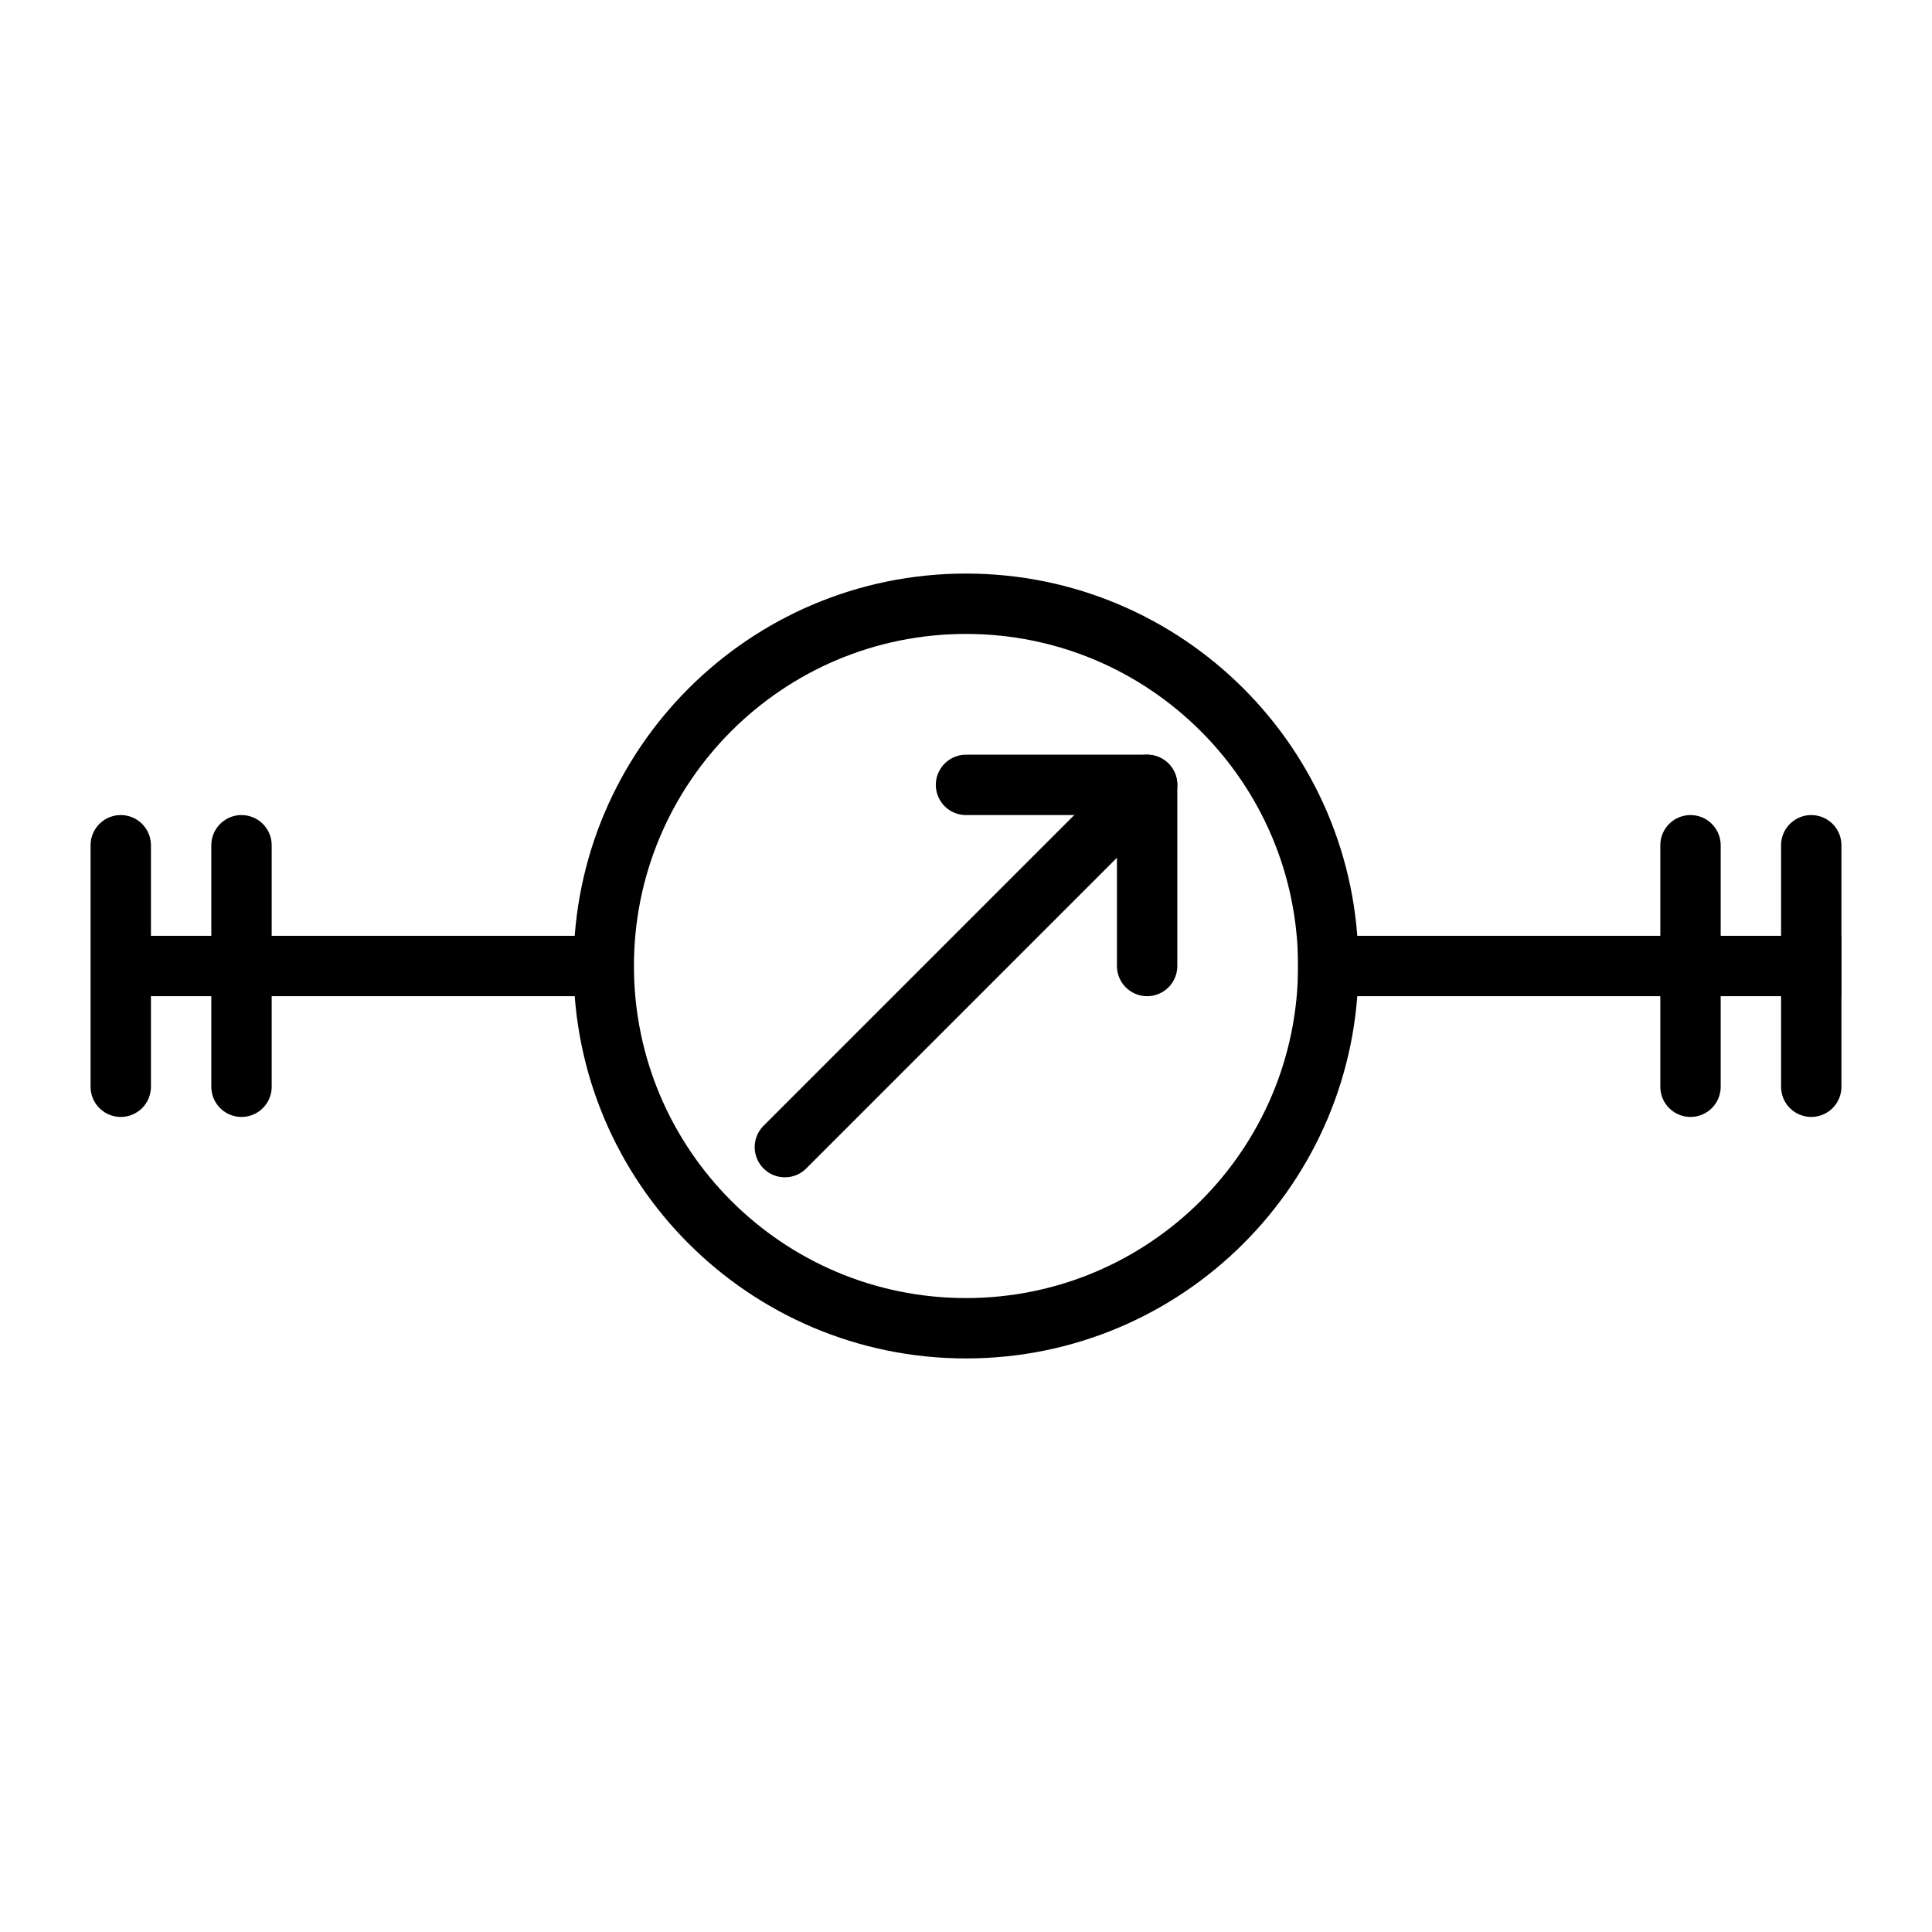
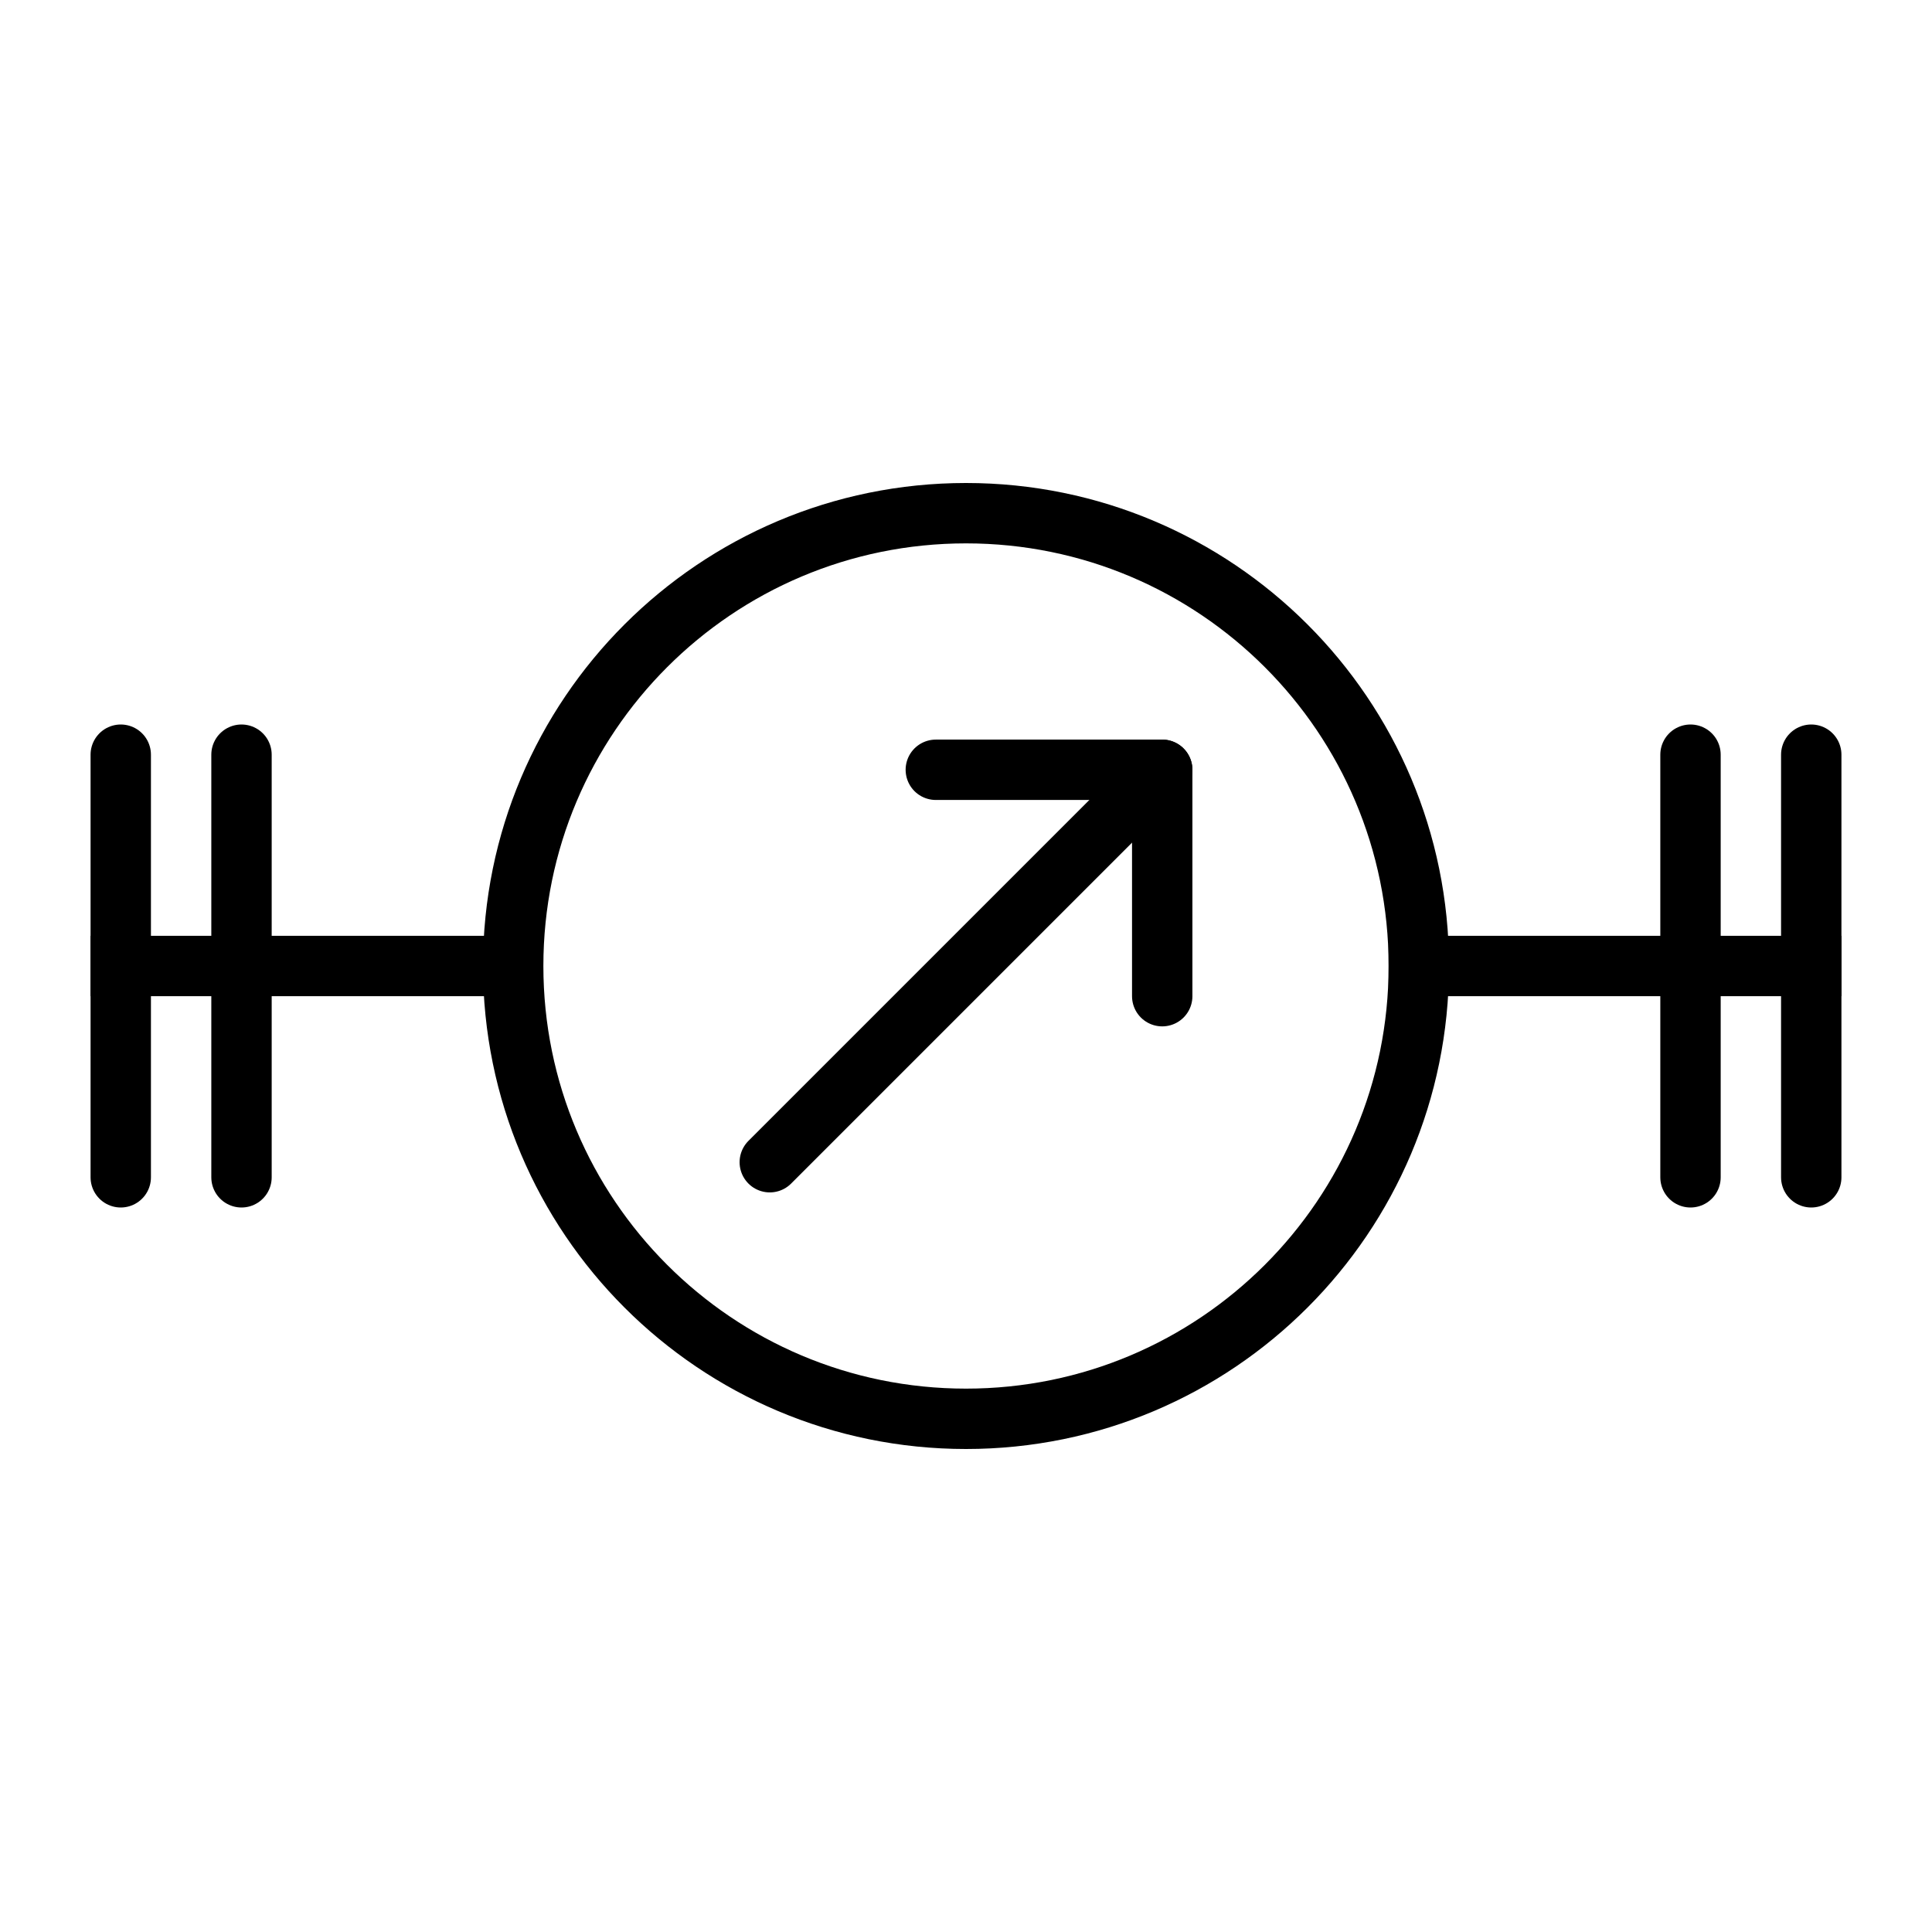
<svg xmlns="http://www.w3.org/2000/svg" width="256px" height="256px" viewBox="0 0 256 256" version="1.1">
  <defs />
  <g id="Page-1" stroke="none" stroke-width="1" fill="none" fill-rule="evenodd">
    <g id="nearley" stroke="#000000" stroke-width="8">
-       <path d="M224,112 L224,144" id="right-end" stroke-linecap="round" />
-       <path d="M240,112 L240,144" id="right-end" stroke-linecap="round" />
-       <path d="M176,128 L240,128" id="right-line" stroke-linecap="square" />
-       <path d="M18,128 L78,128" id="left-line" stroke-linecap="square" />
-       <path d="M16,112 L16,144" id="left-end" stroke-linecap="round" />
-       <path d="M32,112 L32,144" id="left-end" stroke-linecap="round" />
-       <g id="arrow" transform="translate(104, 104)" stroke-linecap="round">
-         <polyline id="Path-3" stroke-linejoin="round" points="24 0 48 0 48 24" />
-         <path d="M48,0 L-2.13162821e-14,48" id="Path-4" />
+       <path d="M188,128 L240,128" id="right-line" stroke-linecap="square" />
+       <path d="M16,128 L64.527,128" id="left-line" stroke-linecap="square" />
+       <path d="M32,100 L32,156" id="left-end" stroke-linecap="round" />
+       <path d="M16,100 L16,156" id="left-end-copy" stroke-linecap="round" />
+       <path d="M240,100 L240,156" id="left-end-copy-3" stroke-linecap="round" />
+       <path d="M224,100 L224,156" id="left-end-copy-2" stroke-linecap="round" />
+       <g id="arrow" transform="translate(102, 102)" stroke-linecap="round">
+         <polyline id="Path-3" stroke-linejoin="round" points="22 0 52 0 52 30" />
+         <path d="M52,0 L-2.84217094e-14,52" id="Path-4" />
      </g>
-       <rect id="circle" x="80" y="80" width="96" height="96" rx="48" />
+       <rect id="circle" x="68" y="68" width="120" height="120" rx="60" />
    </g>
  </g>
</svg>
